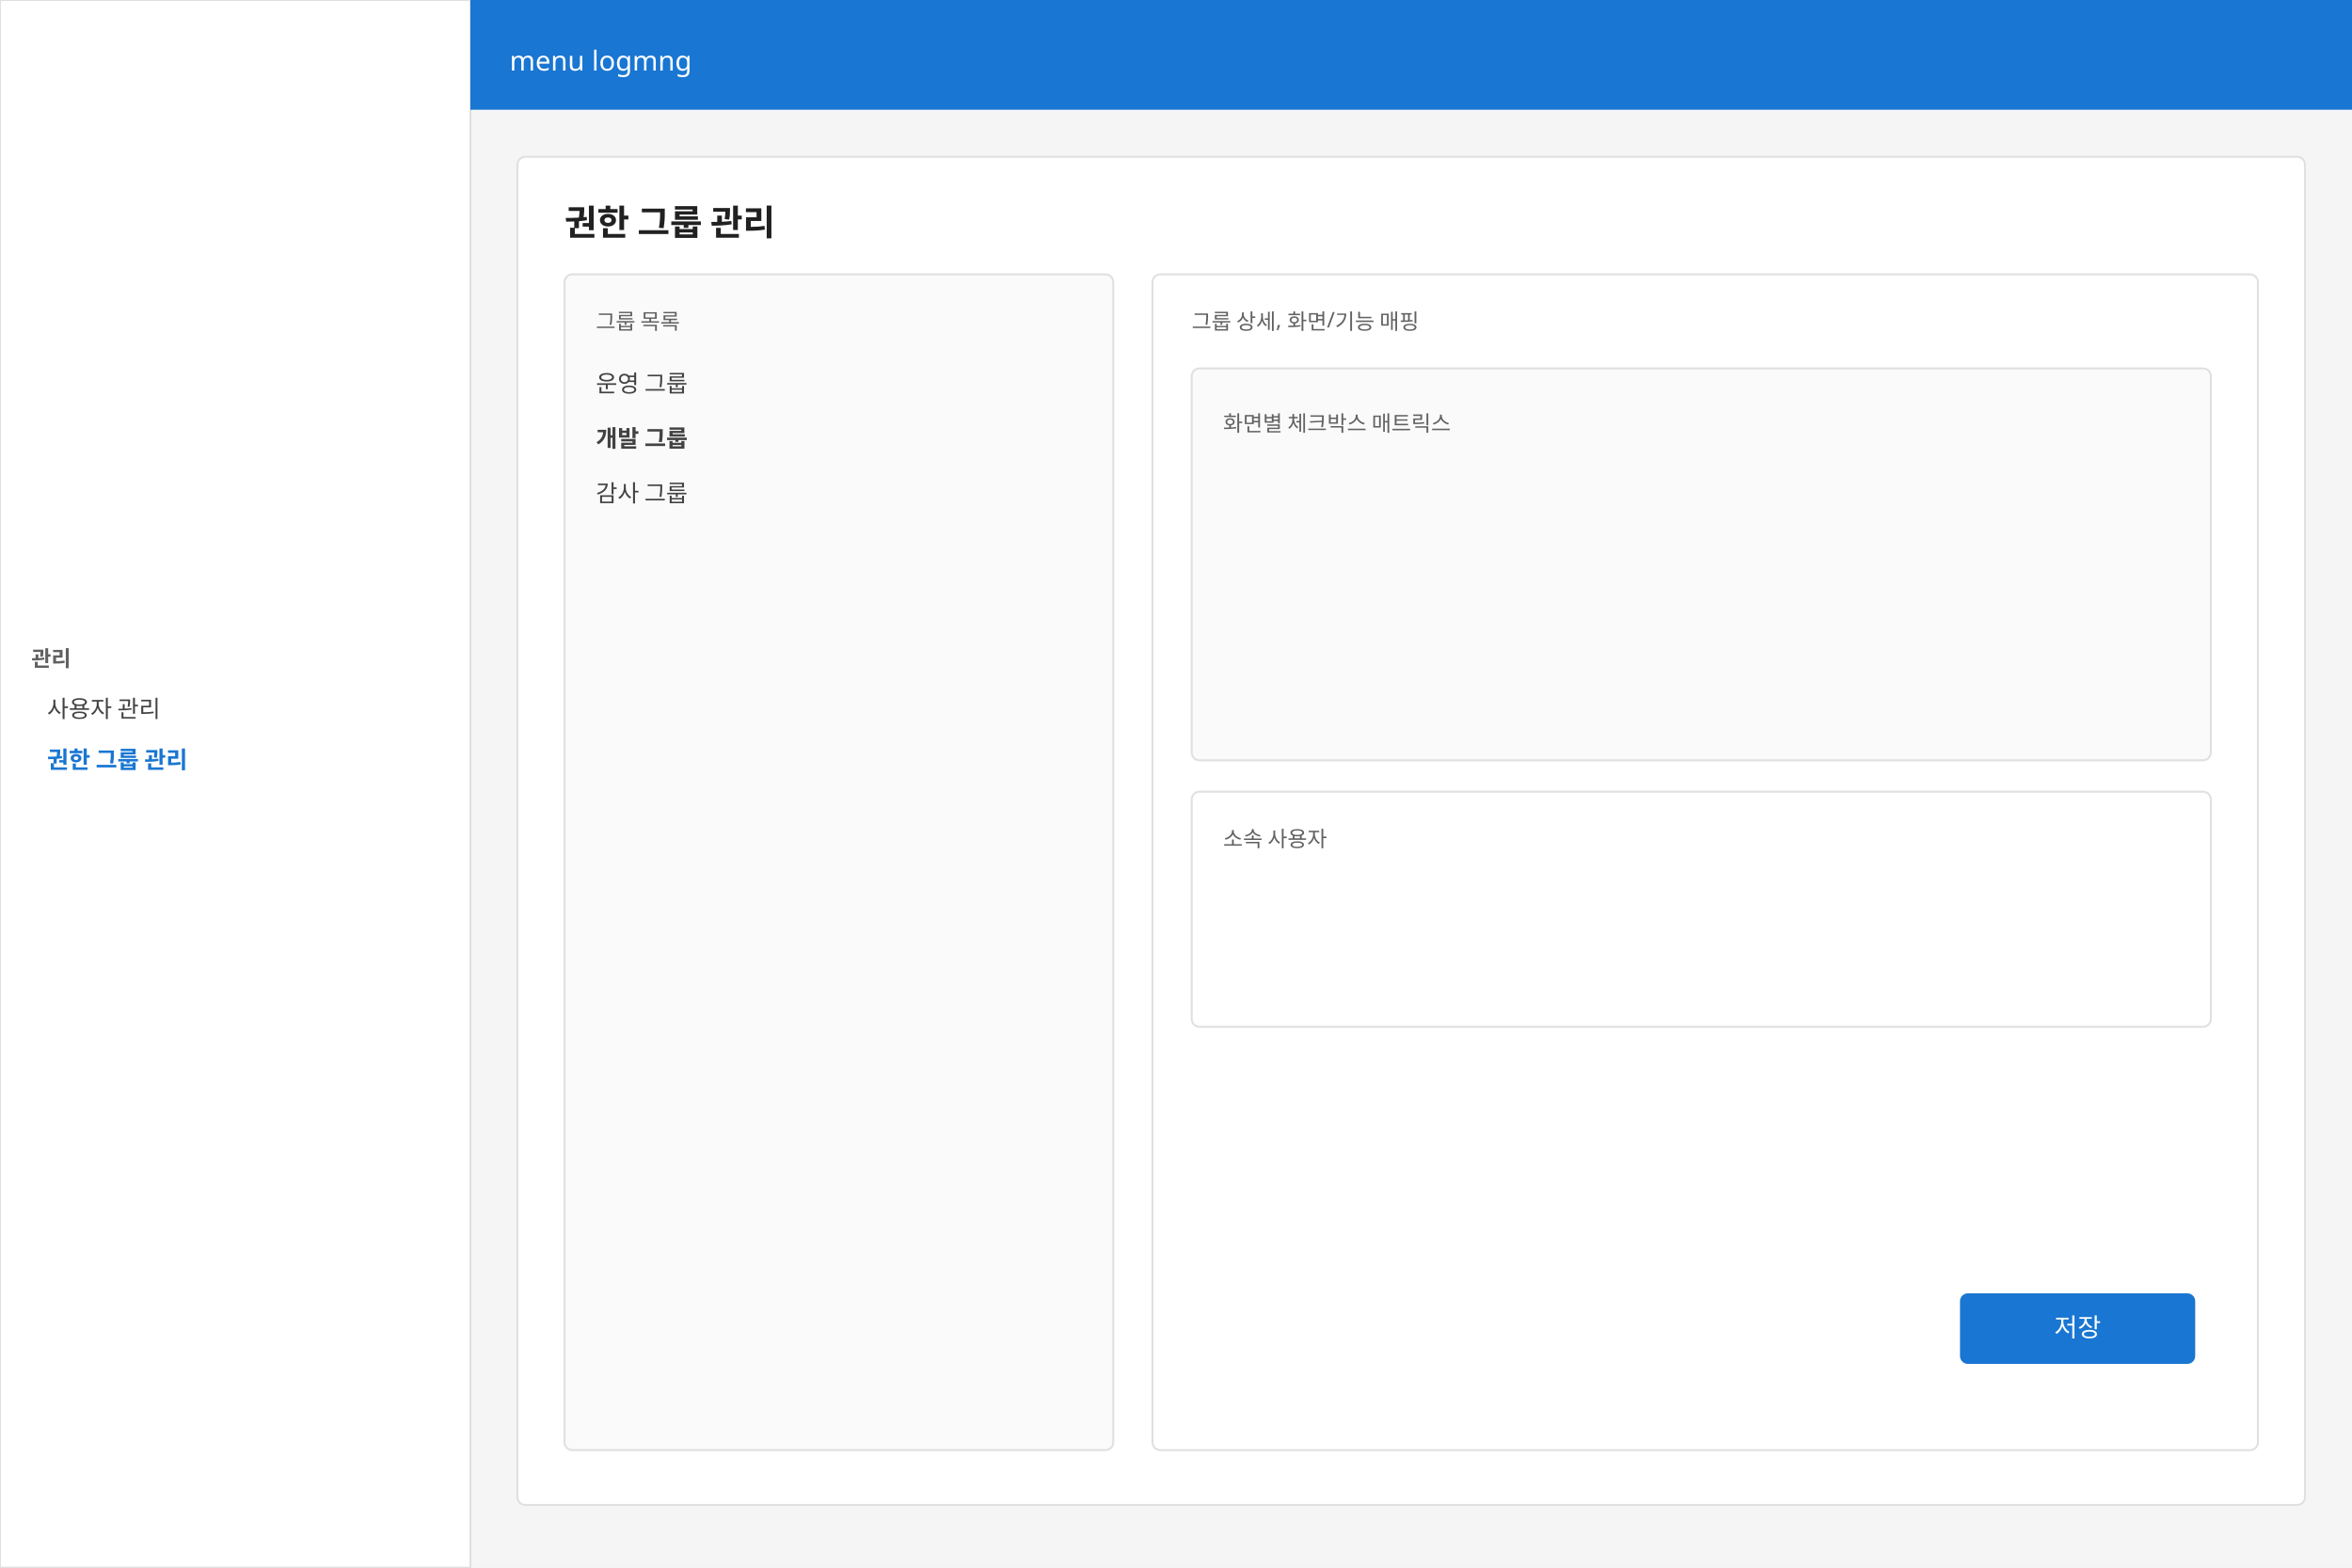
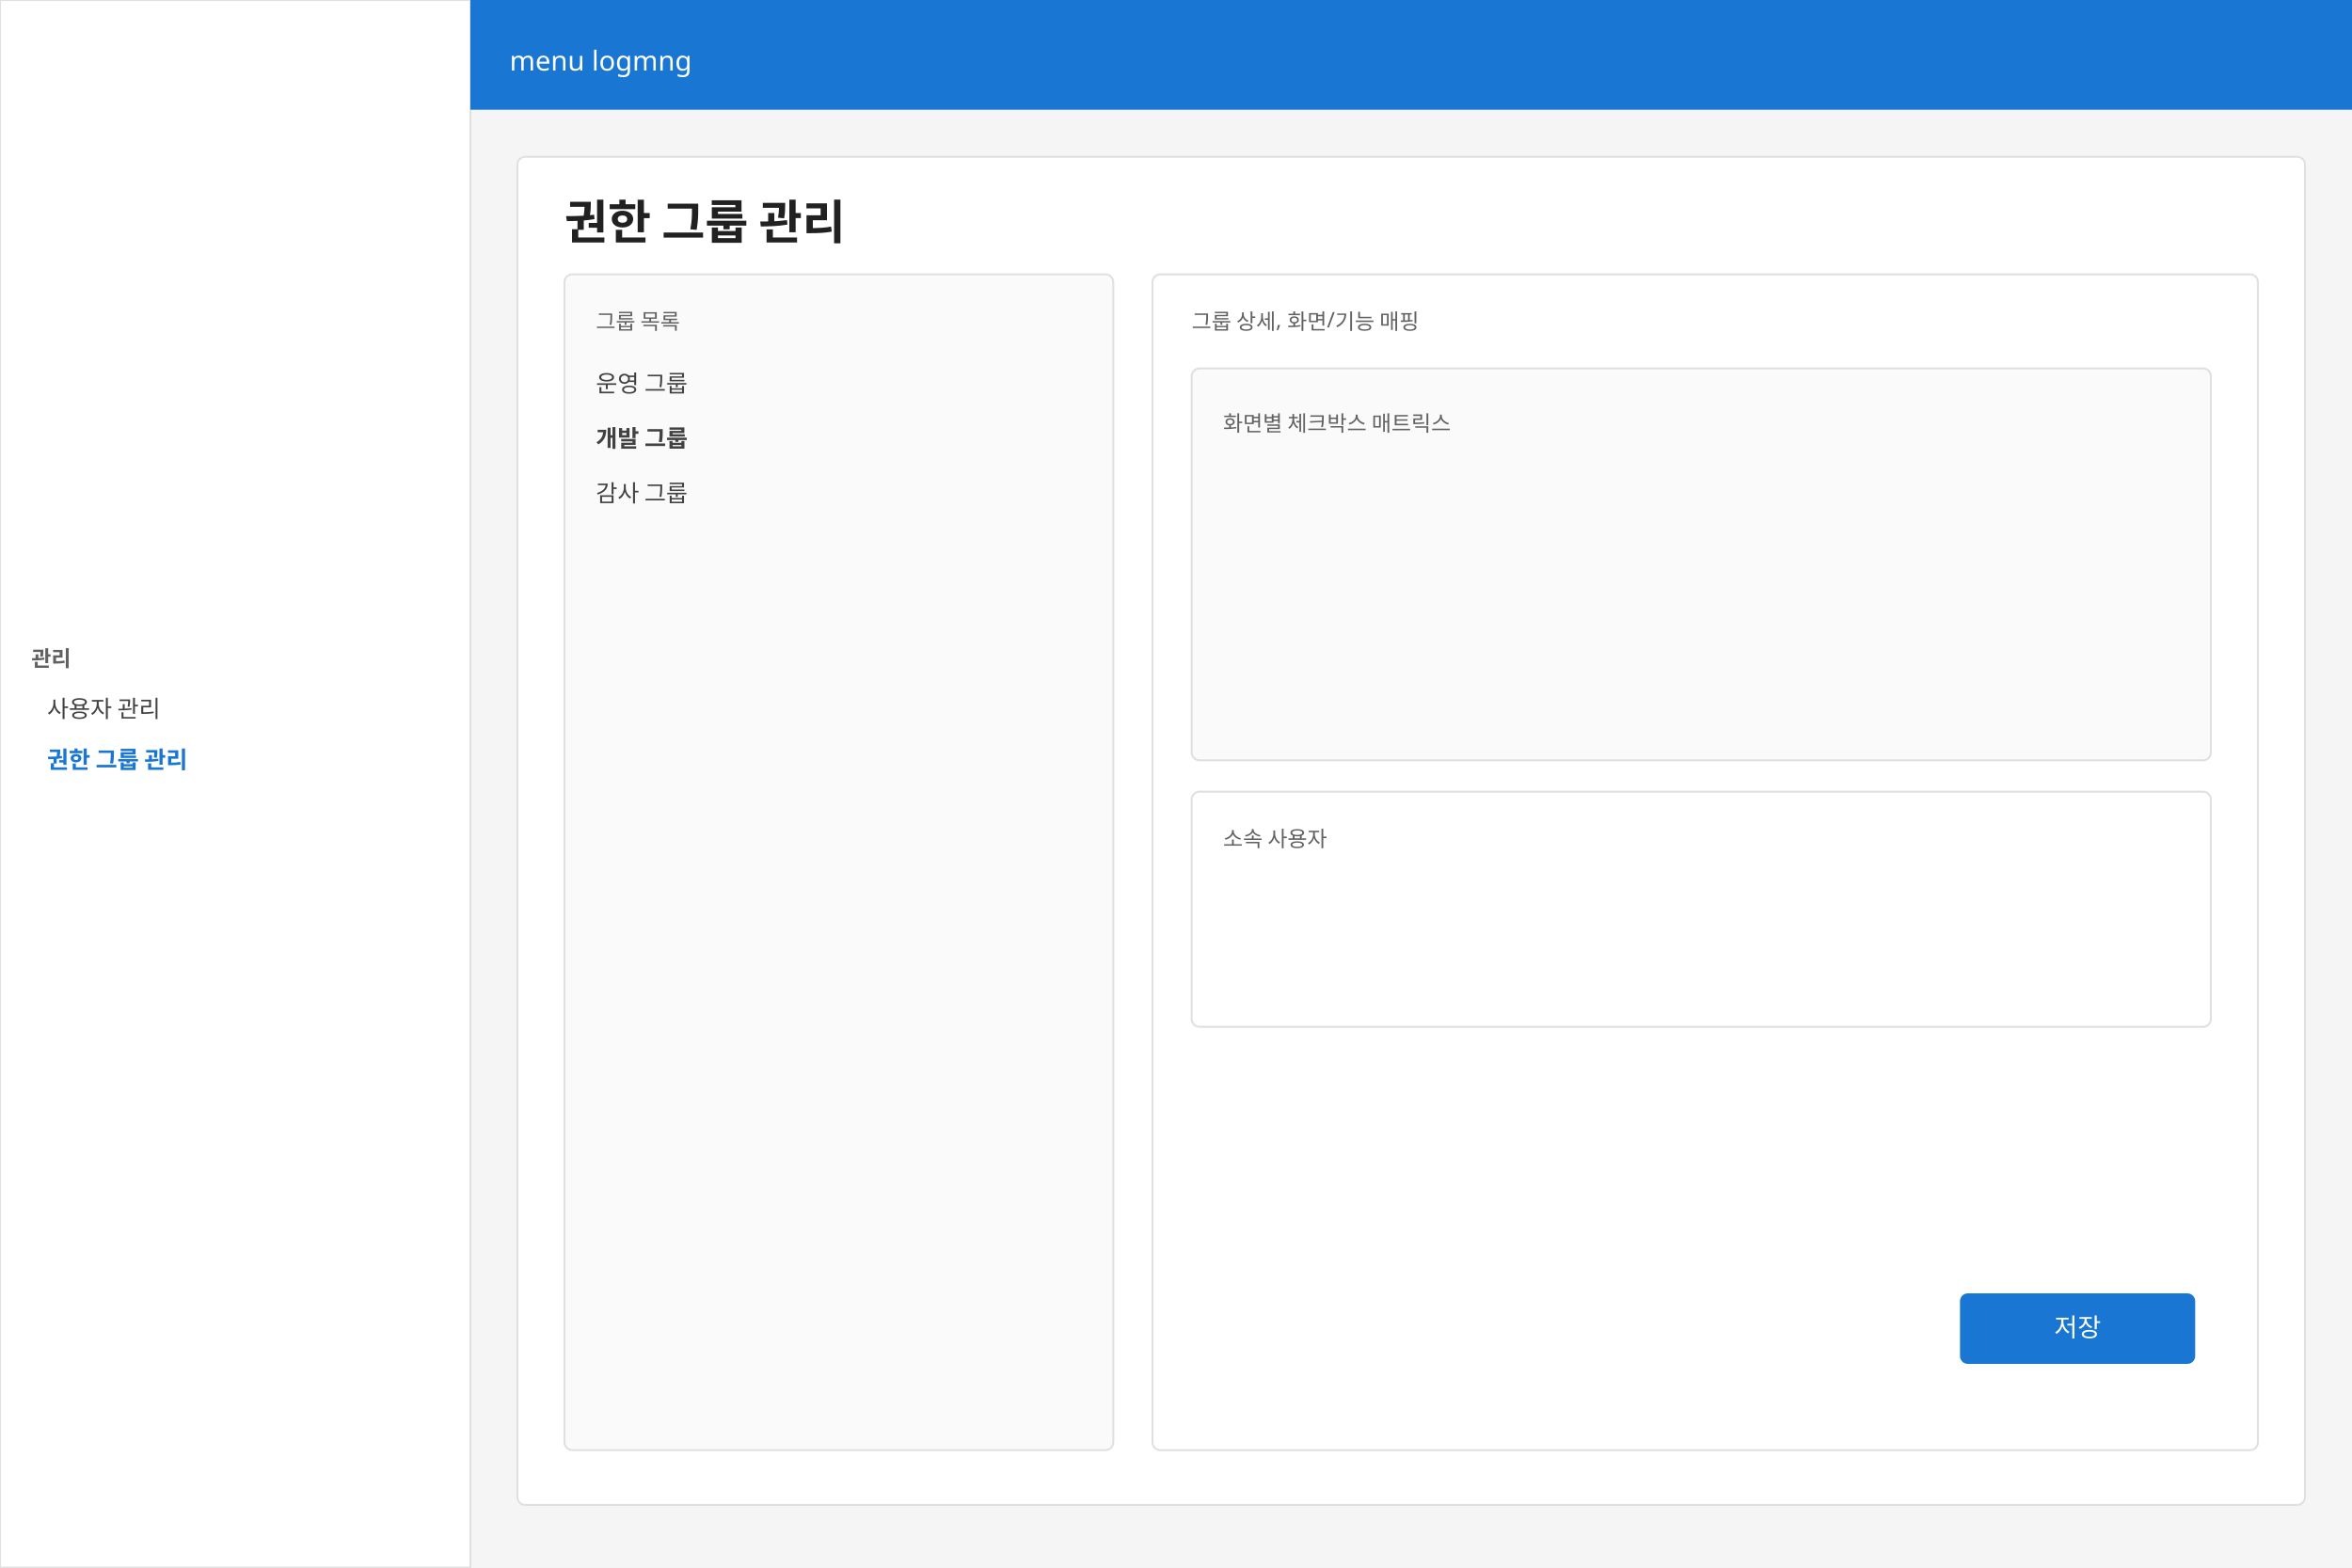
<svg xmlns="http://www.w3.org/2000/svg" viewBox="0 0 1200 800" role="img" aria-label="Permission group management screen wireframe" data-step="permission-group-management">
  <defs>
    <style>
+       .view-title { fill: #212121; font-family: "Noto Sans KR", "Roboto", system-ui, sans-serif; font-size: 24px; font-weight: 600; }
      .bg { fill: #f5f5f5; }
      .side { fill: #ffffff; stroke: #e0e0e0; stroke-width: 1; }
      .bar { fill: #1976d2; }
      .bart { fill: #ffffff; font-family: system-ui, sans-serif; font-size: 14px; }
      .navg { fill: #616161; font-family: system-ui, sans-serif; font-size: 11px; font-weight: 600; }
      .nav { fill: #424242; font-family: system-ui, sans-serif; font-size: 12px; }
      .navhi { fill: #1976d2; font-weight: 600; }
      .paper { fill: #ffffff; stroke: #e0e0e0; stroke-width: 1; }
-       .h1 { fill: #212121; font-family: system-ui, sans-serif; font-size: 18px; font-weight: 600; }
      .tree { fill: #fafafa; stroke: #e0e0e0; stroke-width: 1; }
      .lbl { fill: #616161; font-family: system-ui, sans-serif; font-size: 11px; }
      .item { fill: #424242; font-family: system-ui, sans-serif; font-size: 12px; }
      .save { fill: #ffffff; font-family: system-ui, sans-serif; font-size: 13px; }
    </style>
  </defs>
  <rect class="bg" width="1200" height="800" id="shell-bg" />
  <rect class="side" x="0" y="0" width="240" height="800" id="shell-sidebar" />
  <text x="16" y="340" class="navg" id="nav-group-admin">관리</text>
  <text x="24" y="366" class="nav" id="nav-users">사용자 관리</text>
  <text x="24" y="392" class="nav navhi" id="nav-groups">권한 그룹 관리</text>
  <rect class="bar" x="240" y="0" width="960" height="56" id="shell-appbar" />
  <text x="260" y="36" class="bart" id="appbar-title">menu logmng</text>
  <rect class="paper" x="264" y="80" width="912" height="688" rx="4" id="content-panel" />
-   <text x="288" y="120" class="h1" id="view-title">권한 그룹 관리</text>
+   <text x="288" y="122" class="view-title" id="view-title">권한 그룹 관리</text>
  <rect class="tree" x="288" y="140" width="280" height="600" rx="4" id="group-list-panel" />
  <text x="304" y="168" class="lbl" id="panel-list-title">그룹 목록</text>
  <text x="304" y="200" class="item" id="group-item-1">운영 그룹</text>
  <text x="304" y="228" class="item navhi" id="group-item-2">개발 그룹</text>
  <text x="304" y="256" class="item" id="group-item-3">감사 그룹</text>
  <rect class="paper" x="588" y="140" width="564" height="600" rx="4" id="group-detail-panel" />
  <text x="608" y="168" class="lbl" id="panel-detail-title">그룹 상세, 화면/기능 매핑</text>
  <rect x="608" y="188" width="520" height="200" rx="4" fill="#fafafa" stroke="#e0e0e0" id="matrix-area" />
  <text x="624" y="220" class="lbl">화면별 체크박스 매트릭스</text>
  <rect x="608" y="404" width="520" height="120" rx="4" fill="#ffffff" stroke="#e0e0e0" id="member-area" />
  <text x="624" y="432" class="lbl">소속 사용자</text>
  <rect x="1000" y="660" width="120" height="36" rx="4" fill="#1976d2" id="btn-save" />
  <text x="1060" y="682" text-anchor="middle" class="save" id="btn-save-label">저장</text>
</svg>
